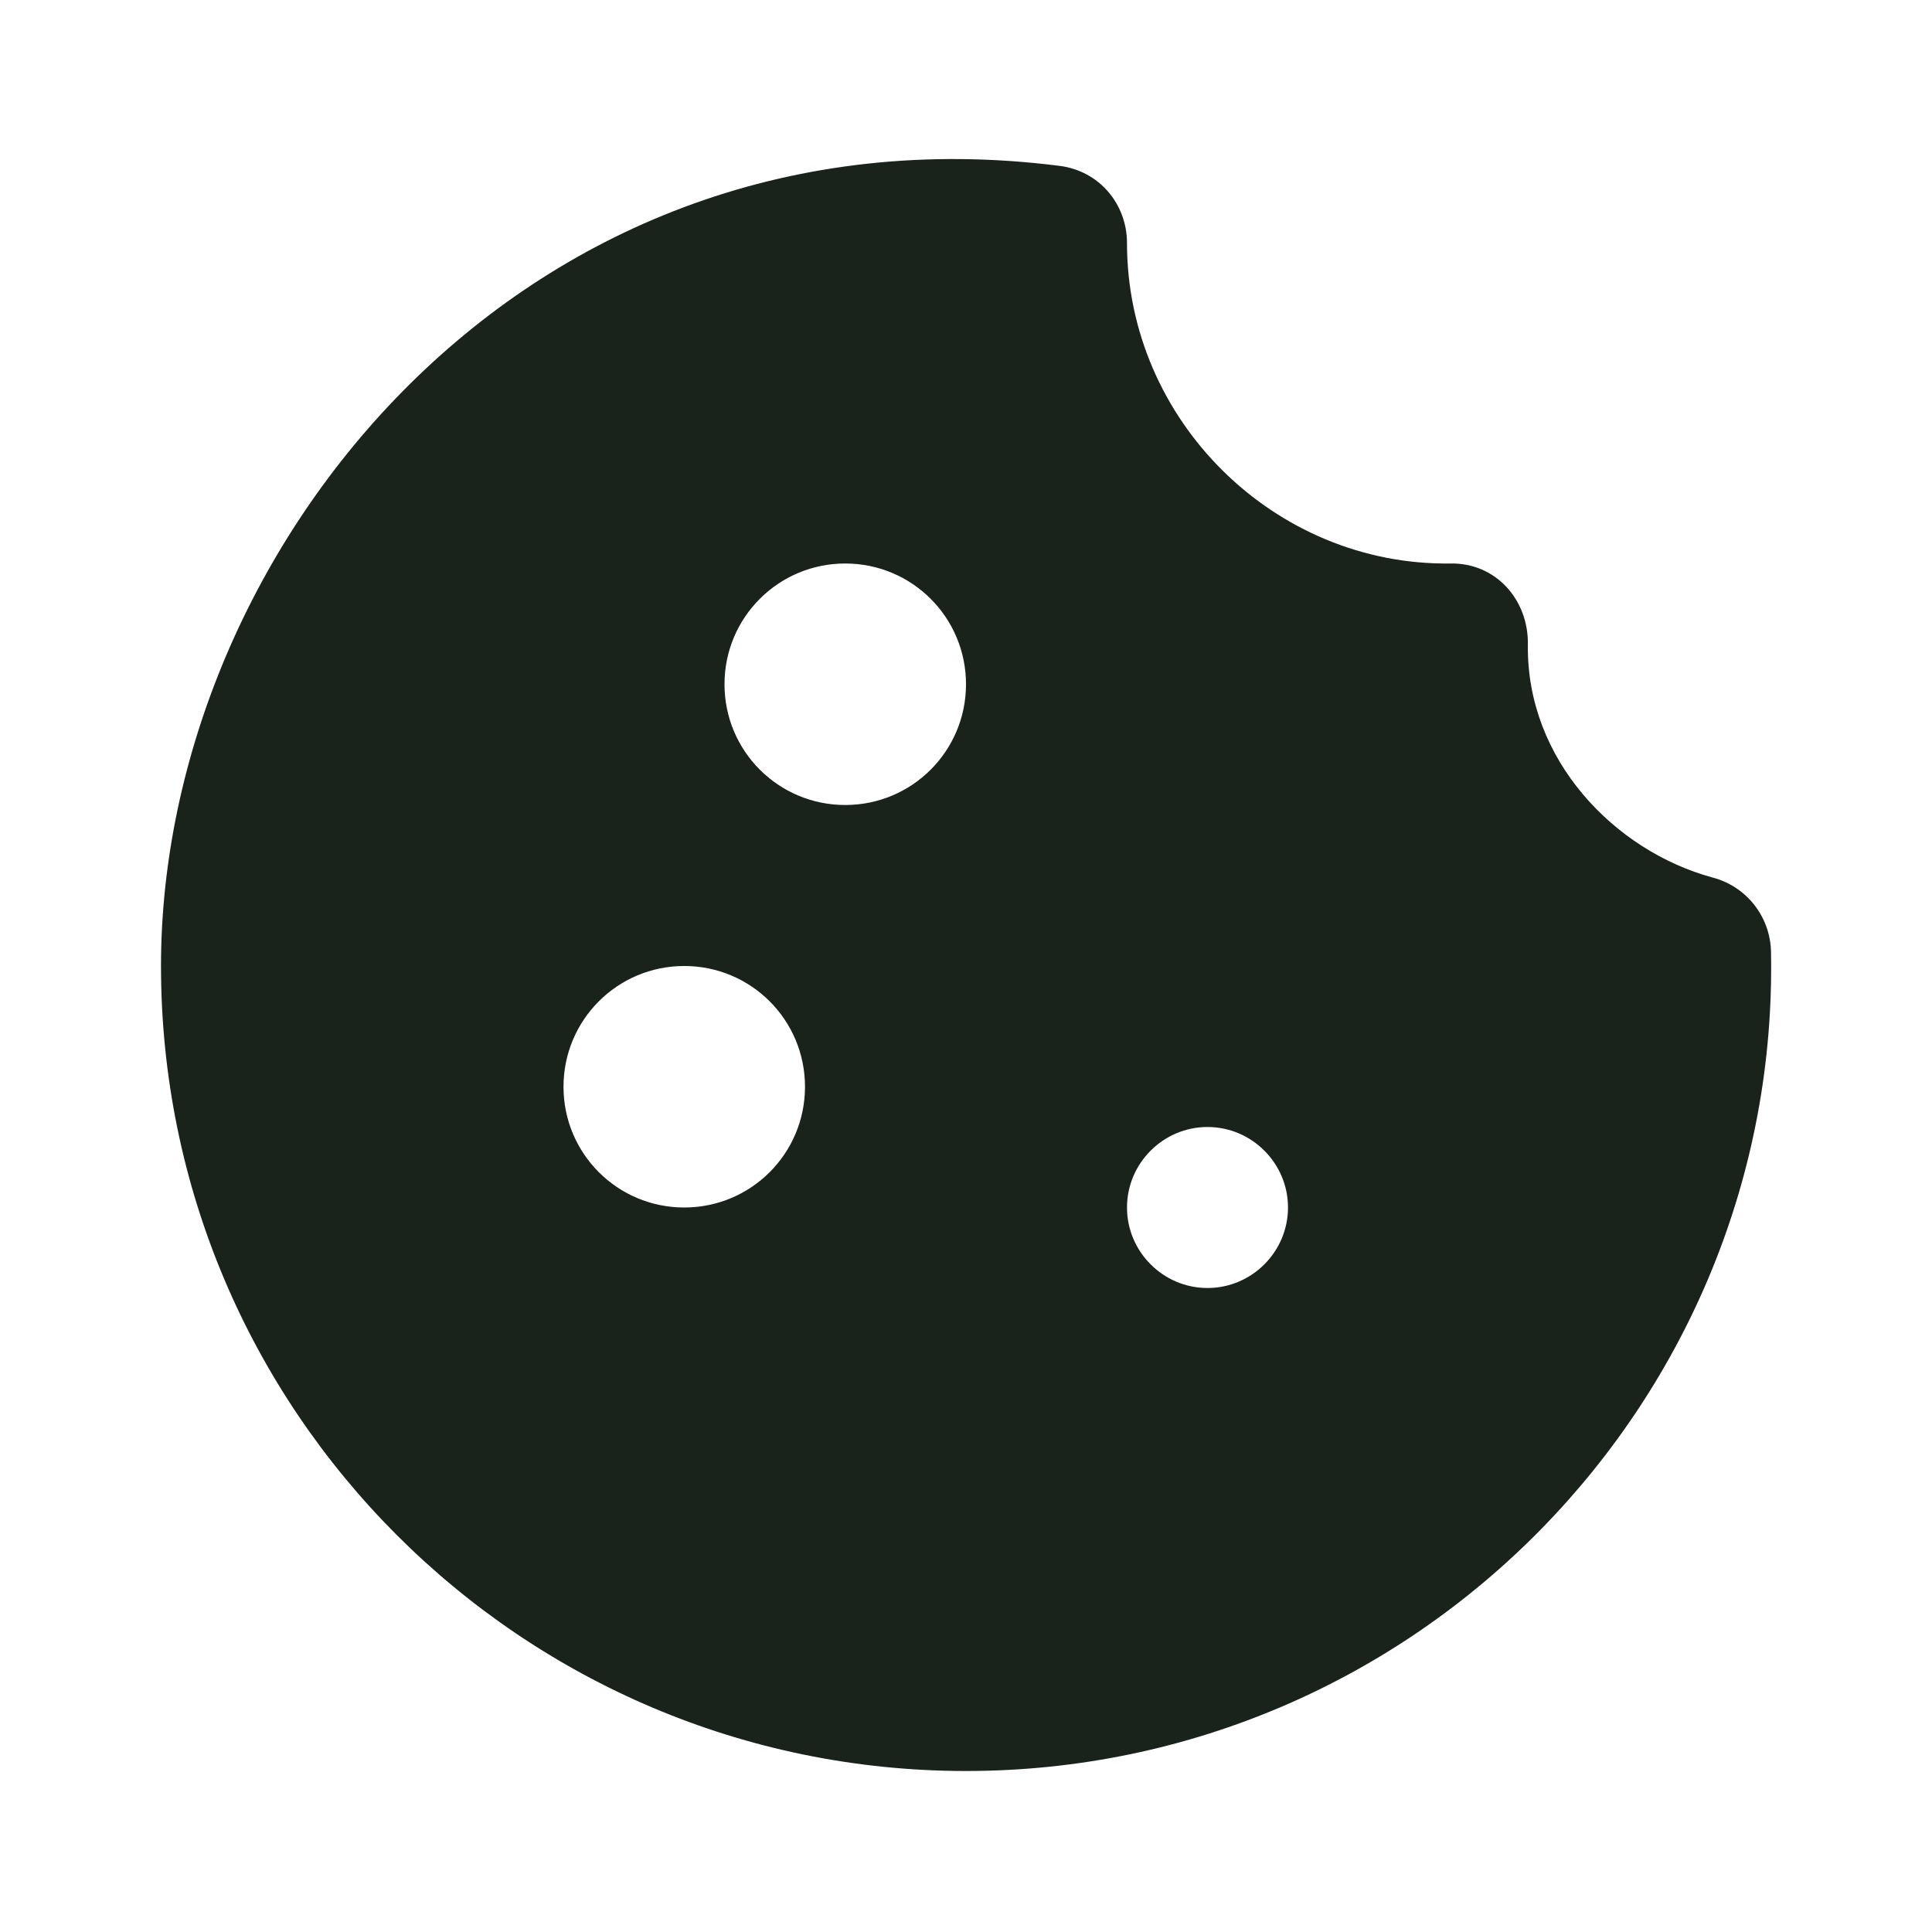
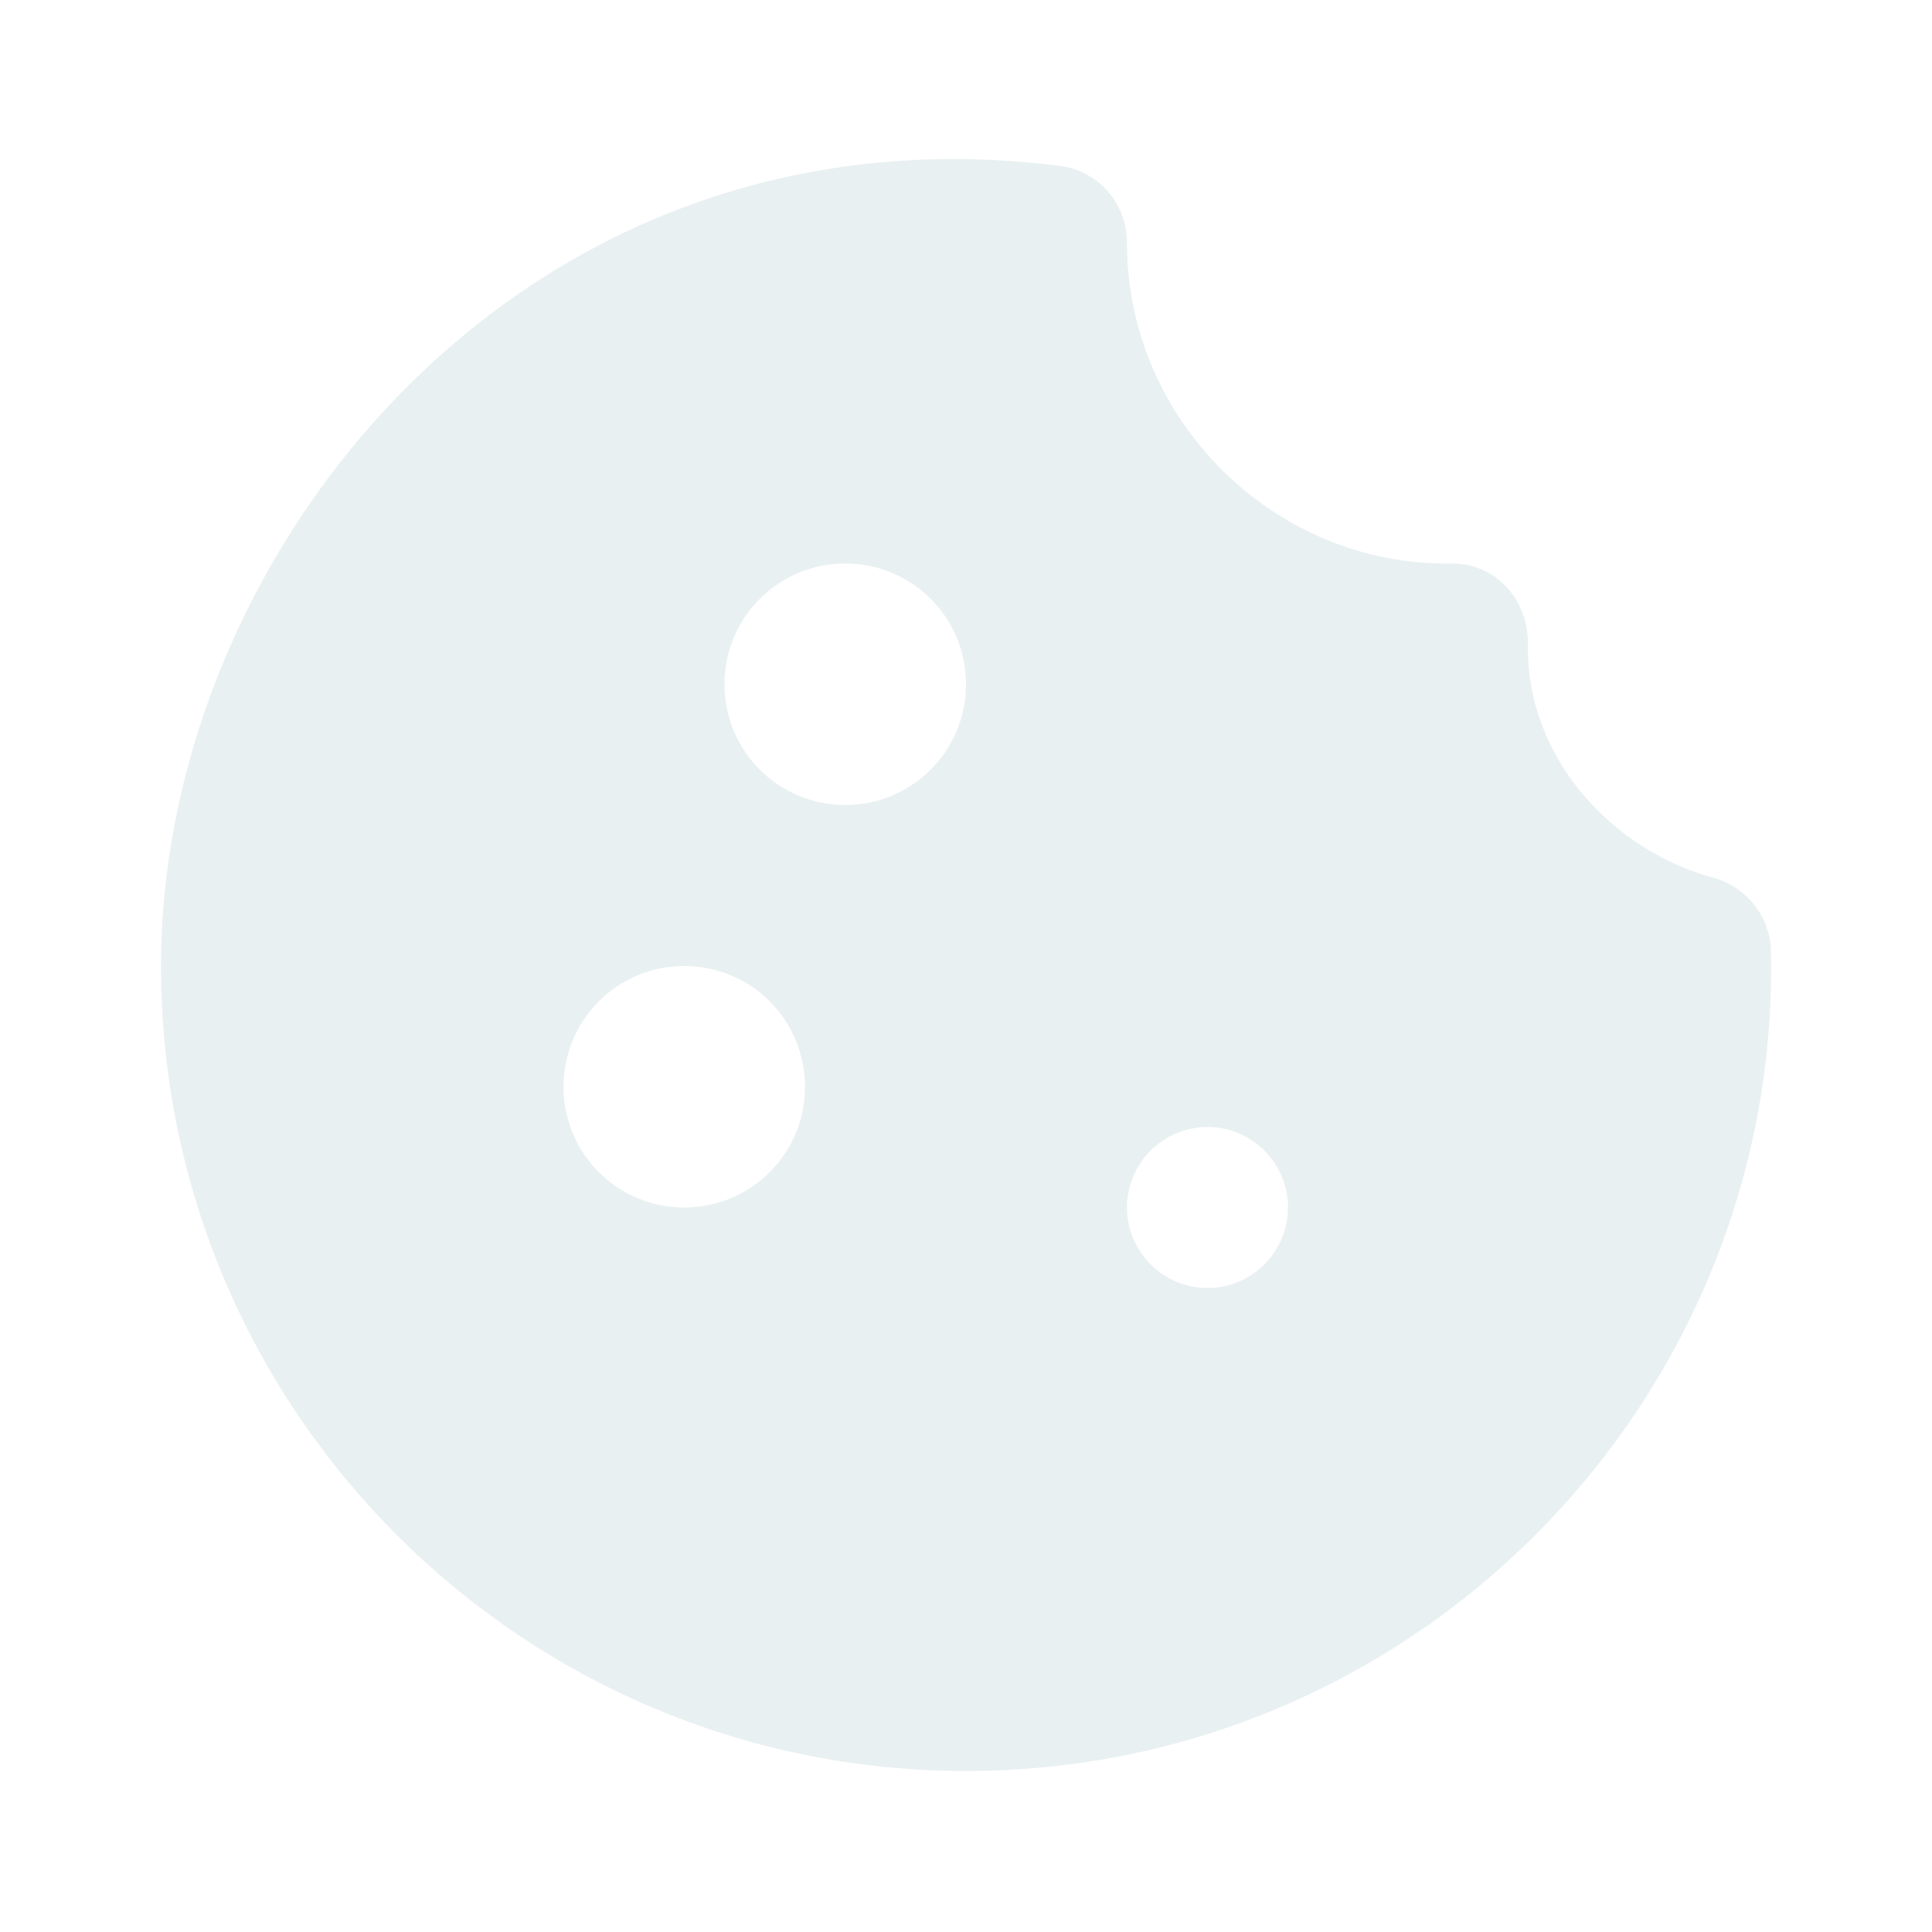
<svg xmlns="http://www.w3.org/2000/svg" width="75" height="75" viewBox="0 0 75 75" fill="none">
-   <path d="M66.469 34.062C62.688 33.031 59.25 29.5 59.312 25.031C59.344 23.281 58.062 21.844 56.312 21.875C49.469 21.969 43.75 16.312 43.75 9.438C43.75 7.906 42.656 6.625 41.125 6.438C20.406 3.812 6.25 21.281 6.25 37.5C6.25 54.75 20.25 68.75 37.5 68.75C55.031 68.75 69.094 54.312 68.75 36.938C68.735 36.275 68.504 35.636 68.093 35.117C67.681 34.597 67.111 34.227 66.469 34.062ZM26.562 46.875C23.969 46.875 21.875 44.781 21.875 42.188C21.875 39.594 23.969 37.5 26.562 37.5C29.156 37.5 31.25 39.594 31.25 42.188C31.25 44.781 29.156 46.875 26.562 46.875ZM32.812 31.25C30.219 31.25 28.125 29.156 28.125 26.562C28.125 23.969 30.219 21.875 32.812 21.875C35.406 21.875 37.5 23.969 37.5 26.562C37.5 29.156 35.406 31.25 32.812 31.25ZM46.875 50C45.156 50 43.75 48.594 43.75 46.875C43.75 45.156 45.156 43.75 46.875 43.75C48.594 43.75 50 45.156 50 46.875C50 48.594 48.594 50 46.875 50Z" fill="#19231C" />
+   <path d="M66.469 34.062C62.688 33.031 59.25 29.5 59.312 25.031C59.344 23.281 58.062 21.844 56.312 21.875C49.469 21.969 43.75 16.312 43.75 9.438C43.75 7.906 42.656 6.625 41.125 6.438C20.406 3.812 6.25 21.281 6.25 37.5C6.25 54.75 20.25 68.75 37.5 68.75C55.031 68.75 69.094 54.312 68.75 36.938C68.735 36.275 68.504 35.636 68.093 35.117C67.681 34.597 67.111 34.227 66.469 34.062ZM26.562 46.875C23.969 46.875 21.875 44.781 21.875 42.188C21.875 39.594 23.969 37.5 26.562 37.5C29.156 37.5 31.25 39.594 31.25 42.188C31.25 44.781 29.156 46.875 26.562 46.875ZM32.812 31.25C30.219 31.25 28.125 29.156 28.125 26.562C28.125 23.969 30.219 21.875 32.812 21.875C35.406 21.875 37.5 23.969 37.5 26.562C37.5 29.156 35.406 31.25 32.812 31.25ZM46.875 50C45.156 50 43.75 48.594 43.75 46.875C43.75 45.156 45.156 43.75 46.875 43.75C48.594 43.75 50 45.156 50 46.875C50 48.594 48.594 50 46.875 50Z" fill="#e9f0f2" />
</svg>
